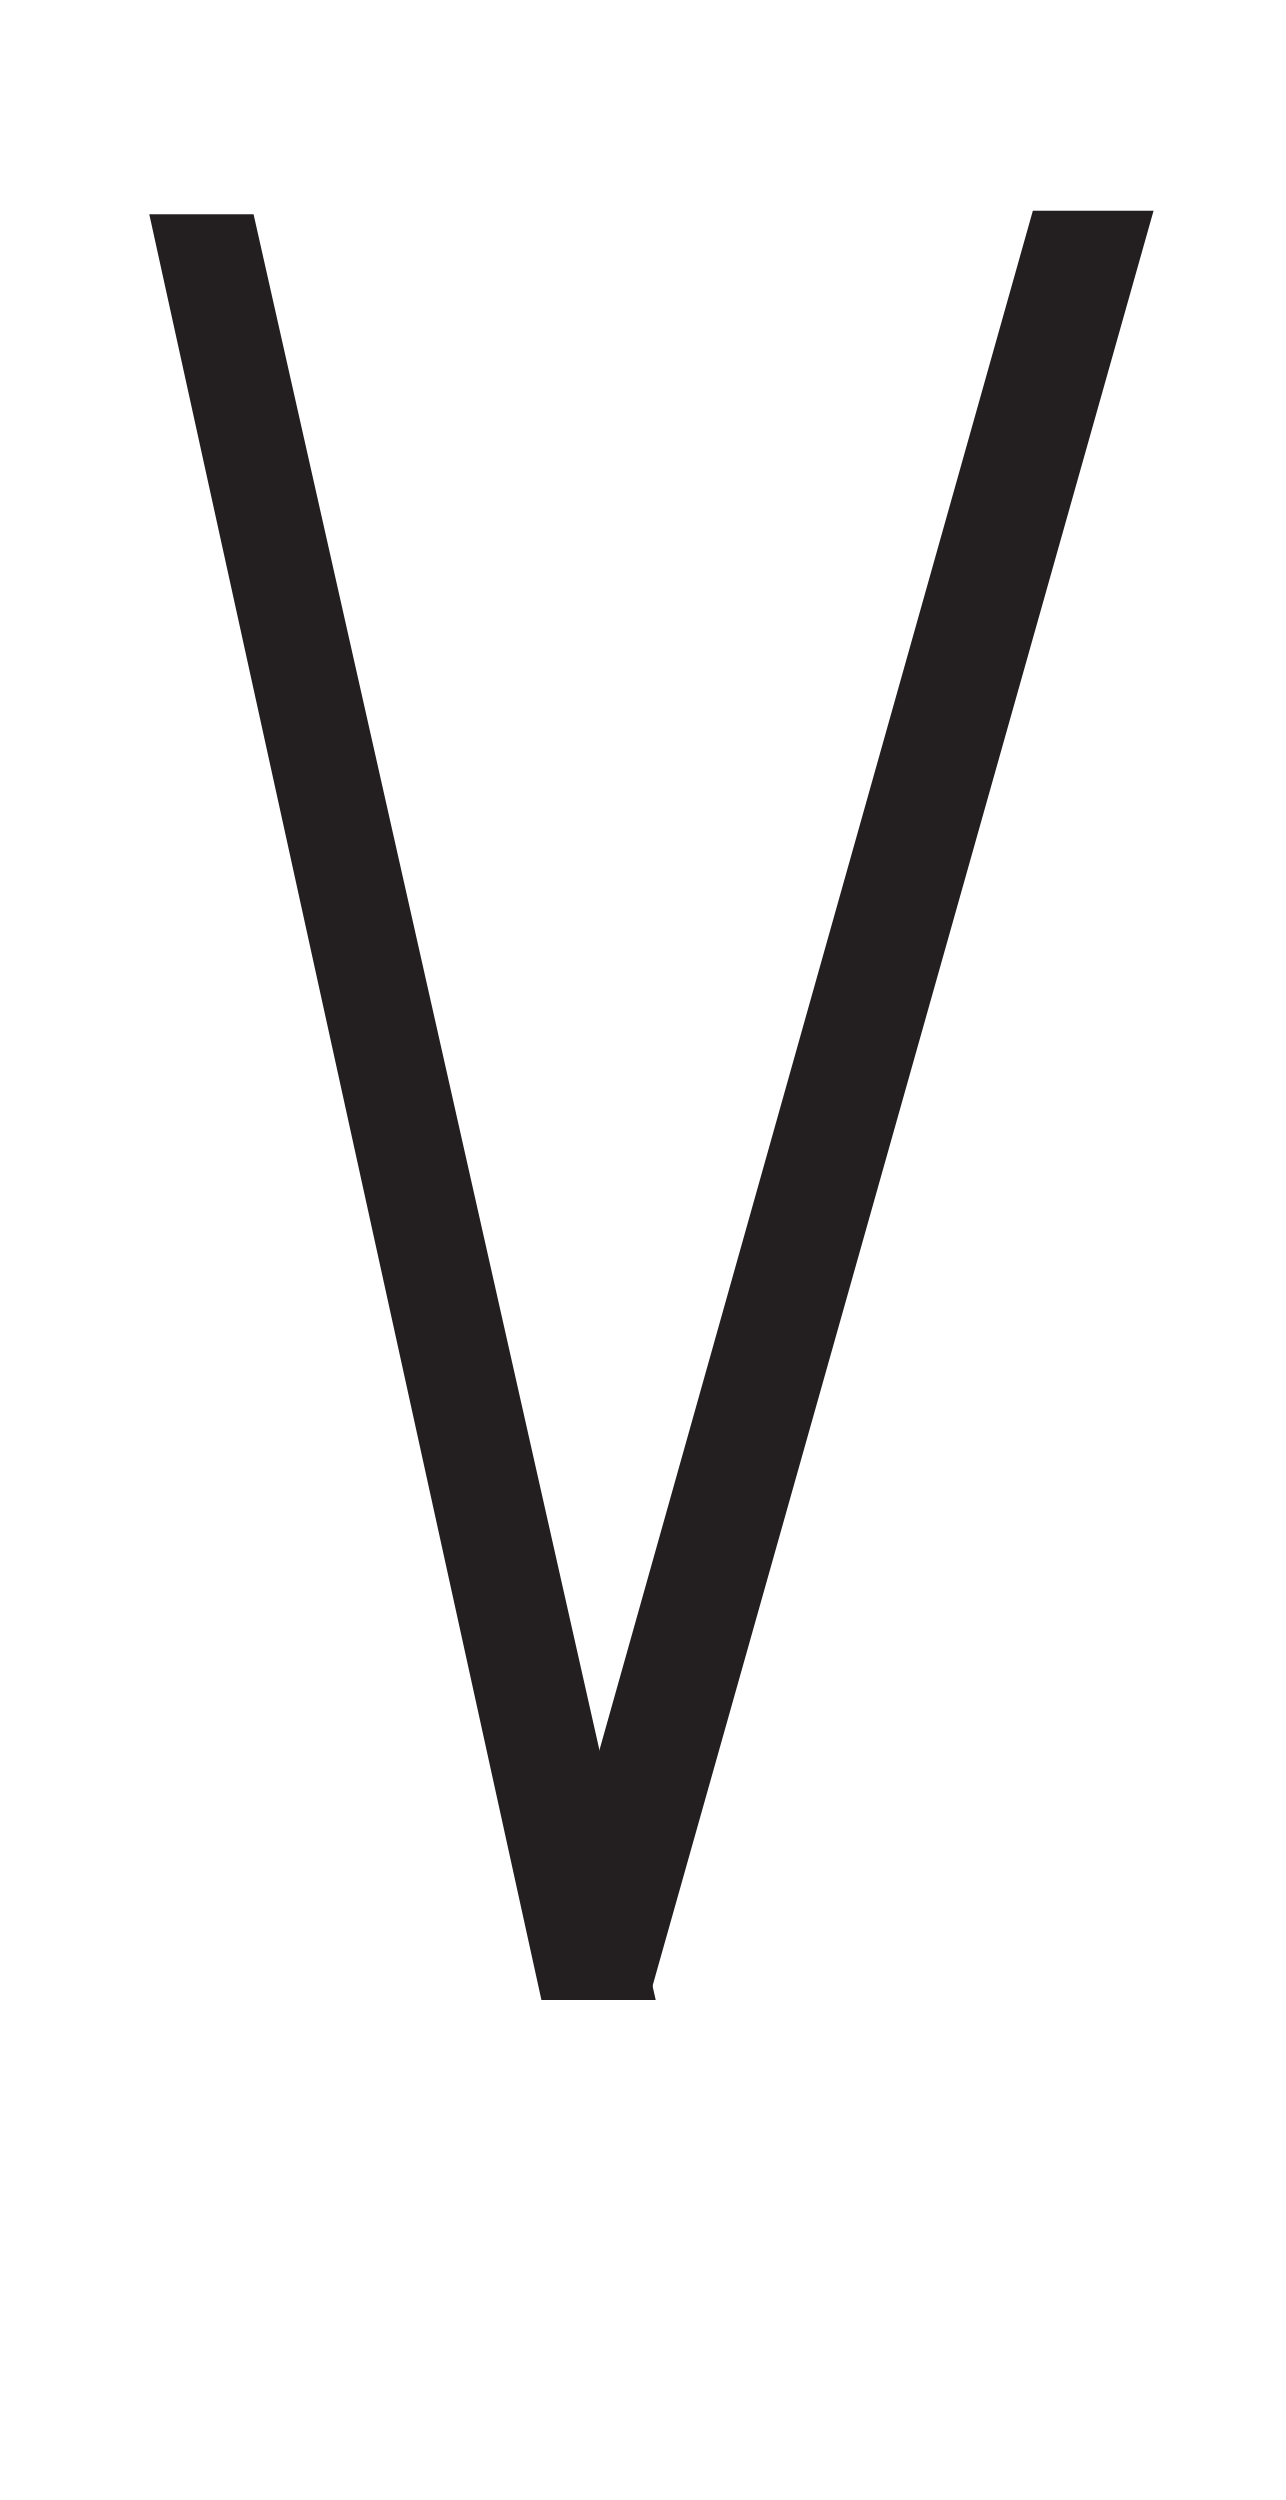
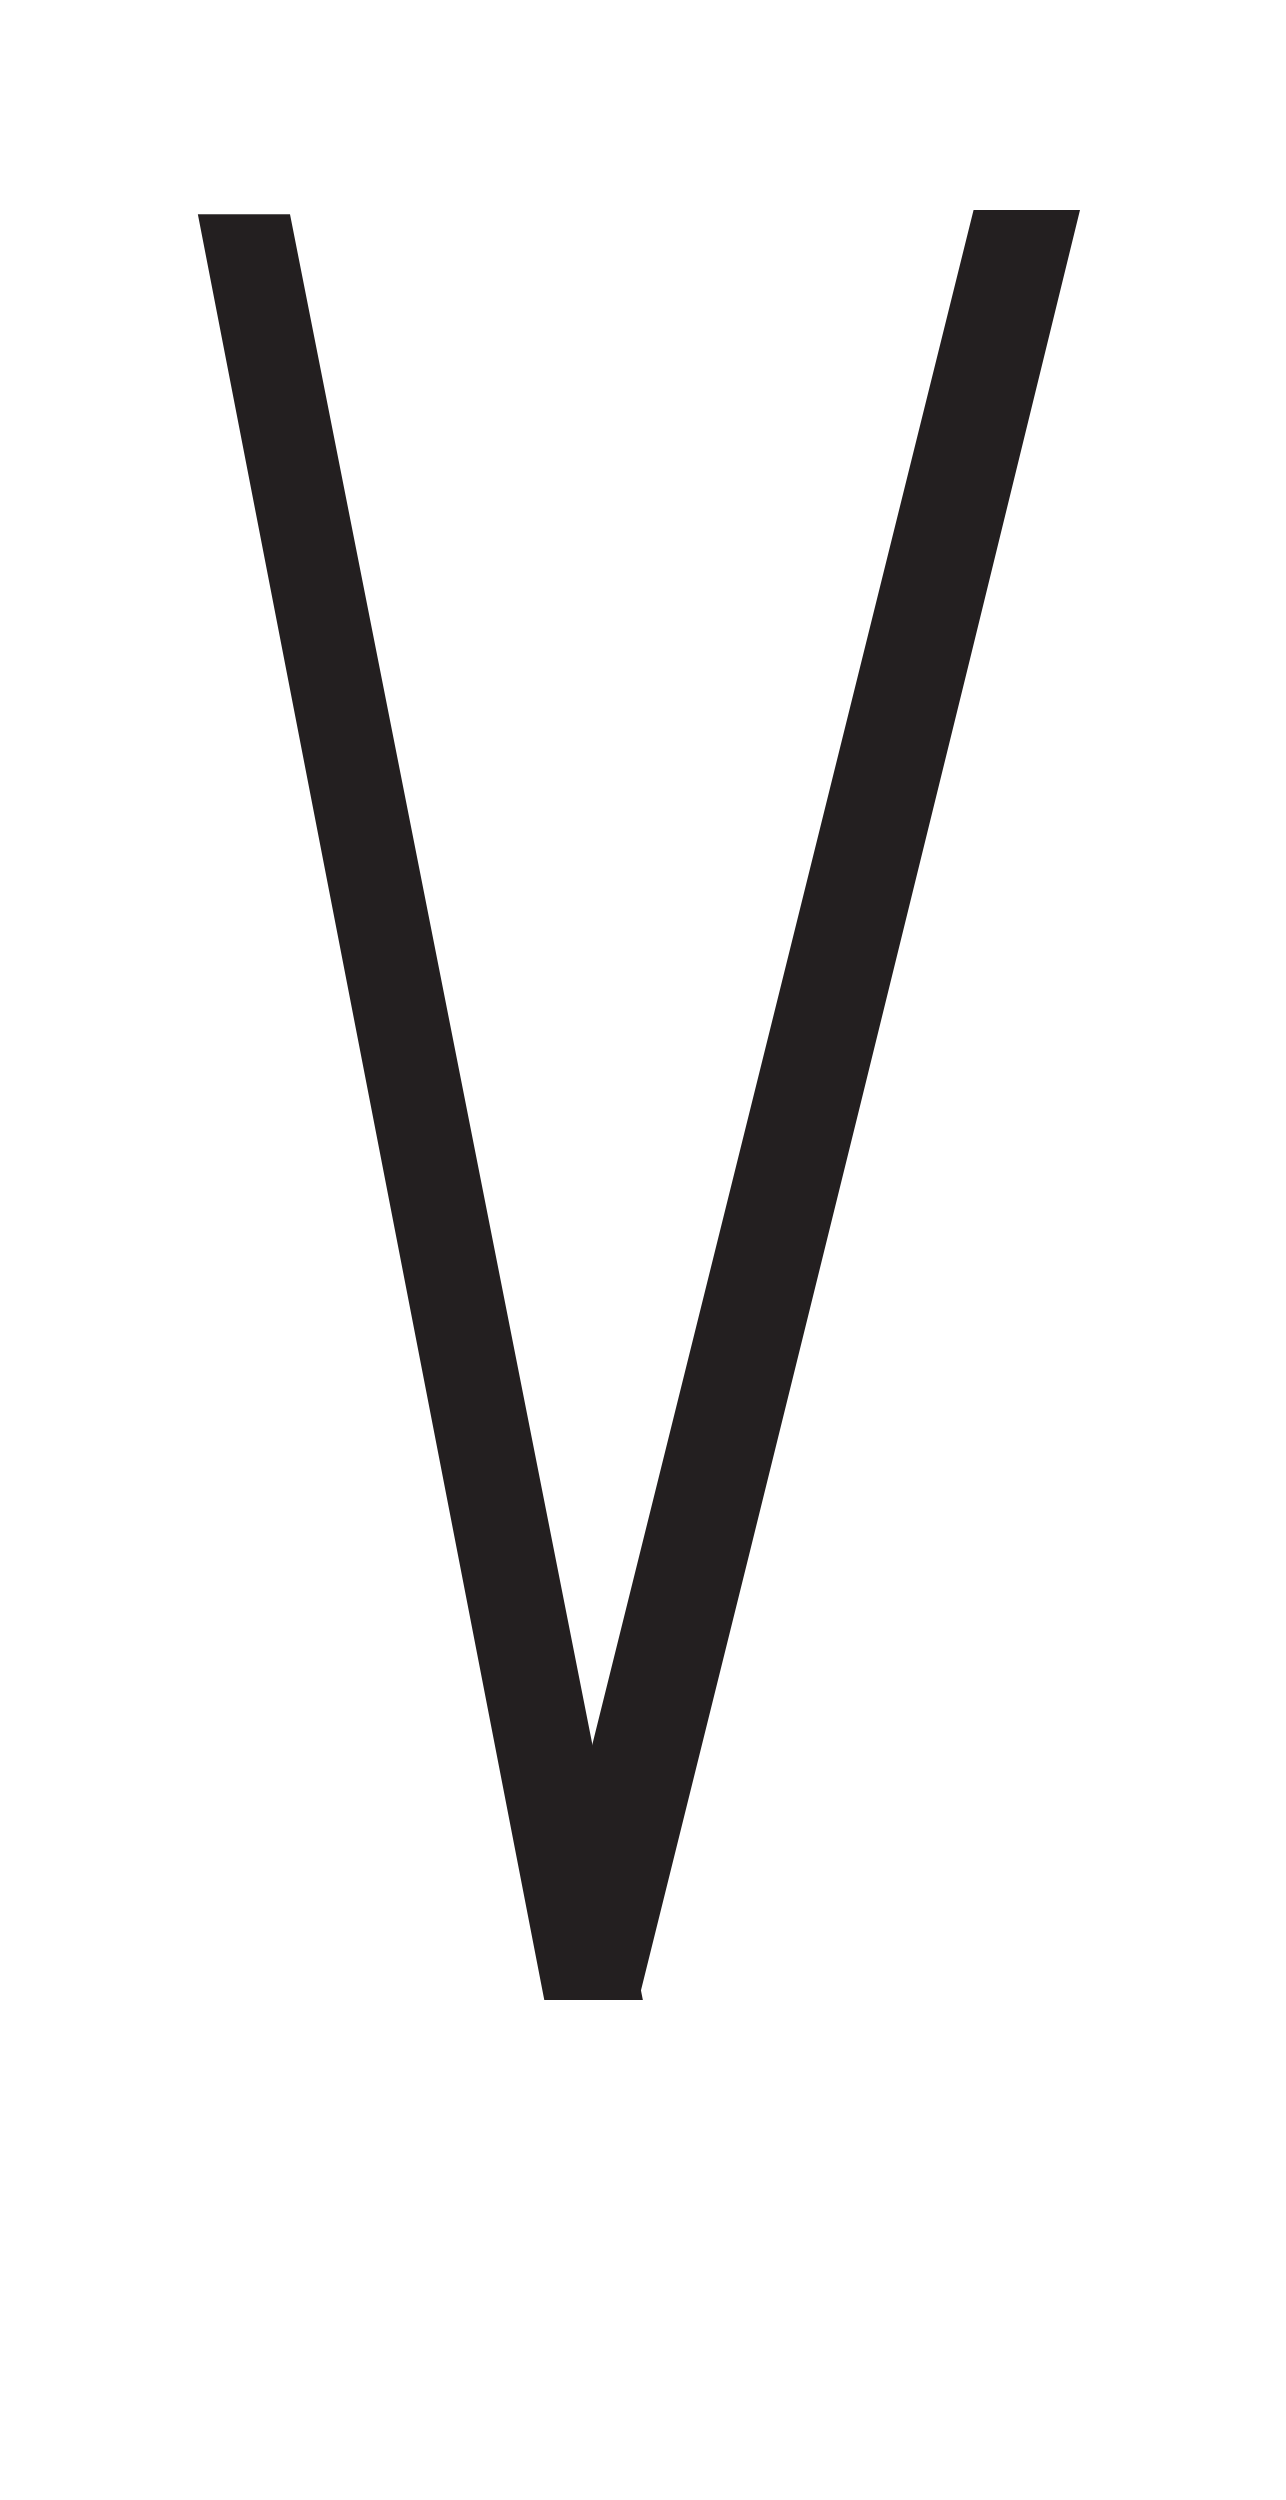
<svg xmlns="http://www.w3.org/2000/svg" viewBox="0 0 18 35">
  <defs>
    <style>.a{fill:#231f20;}</style>
  </defs>
-   <path class="a" d="M7.58,28l-5.49-25H3.55L9.18,28Z" />
-   <path class="a" d="M9.08,28l-1-2.39q3.19-11.34,6.38-22.66h1.69Z" />
+   <path class="a" d="M7.62,28q-2.43-12.52-4.85-25H4.06L9,28Z" />
+   <path class="a" d="M8.94,28,8,25.6q2.82-11.34,5.63-22.66h1.49Q12.06,15.46,8.94,28Z" />
</svg>
